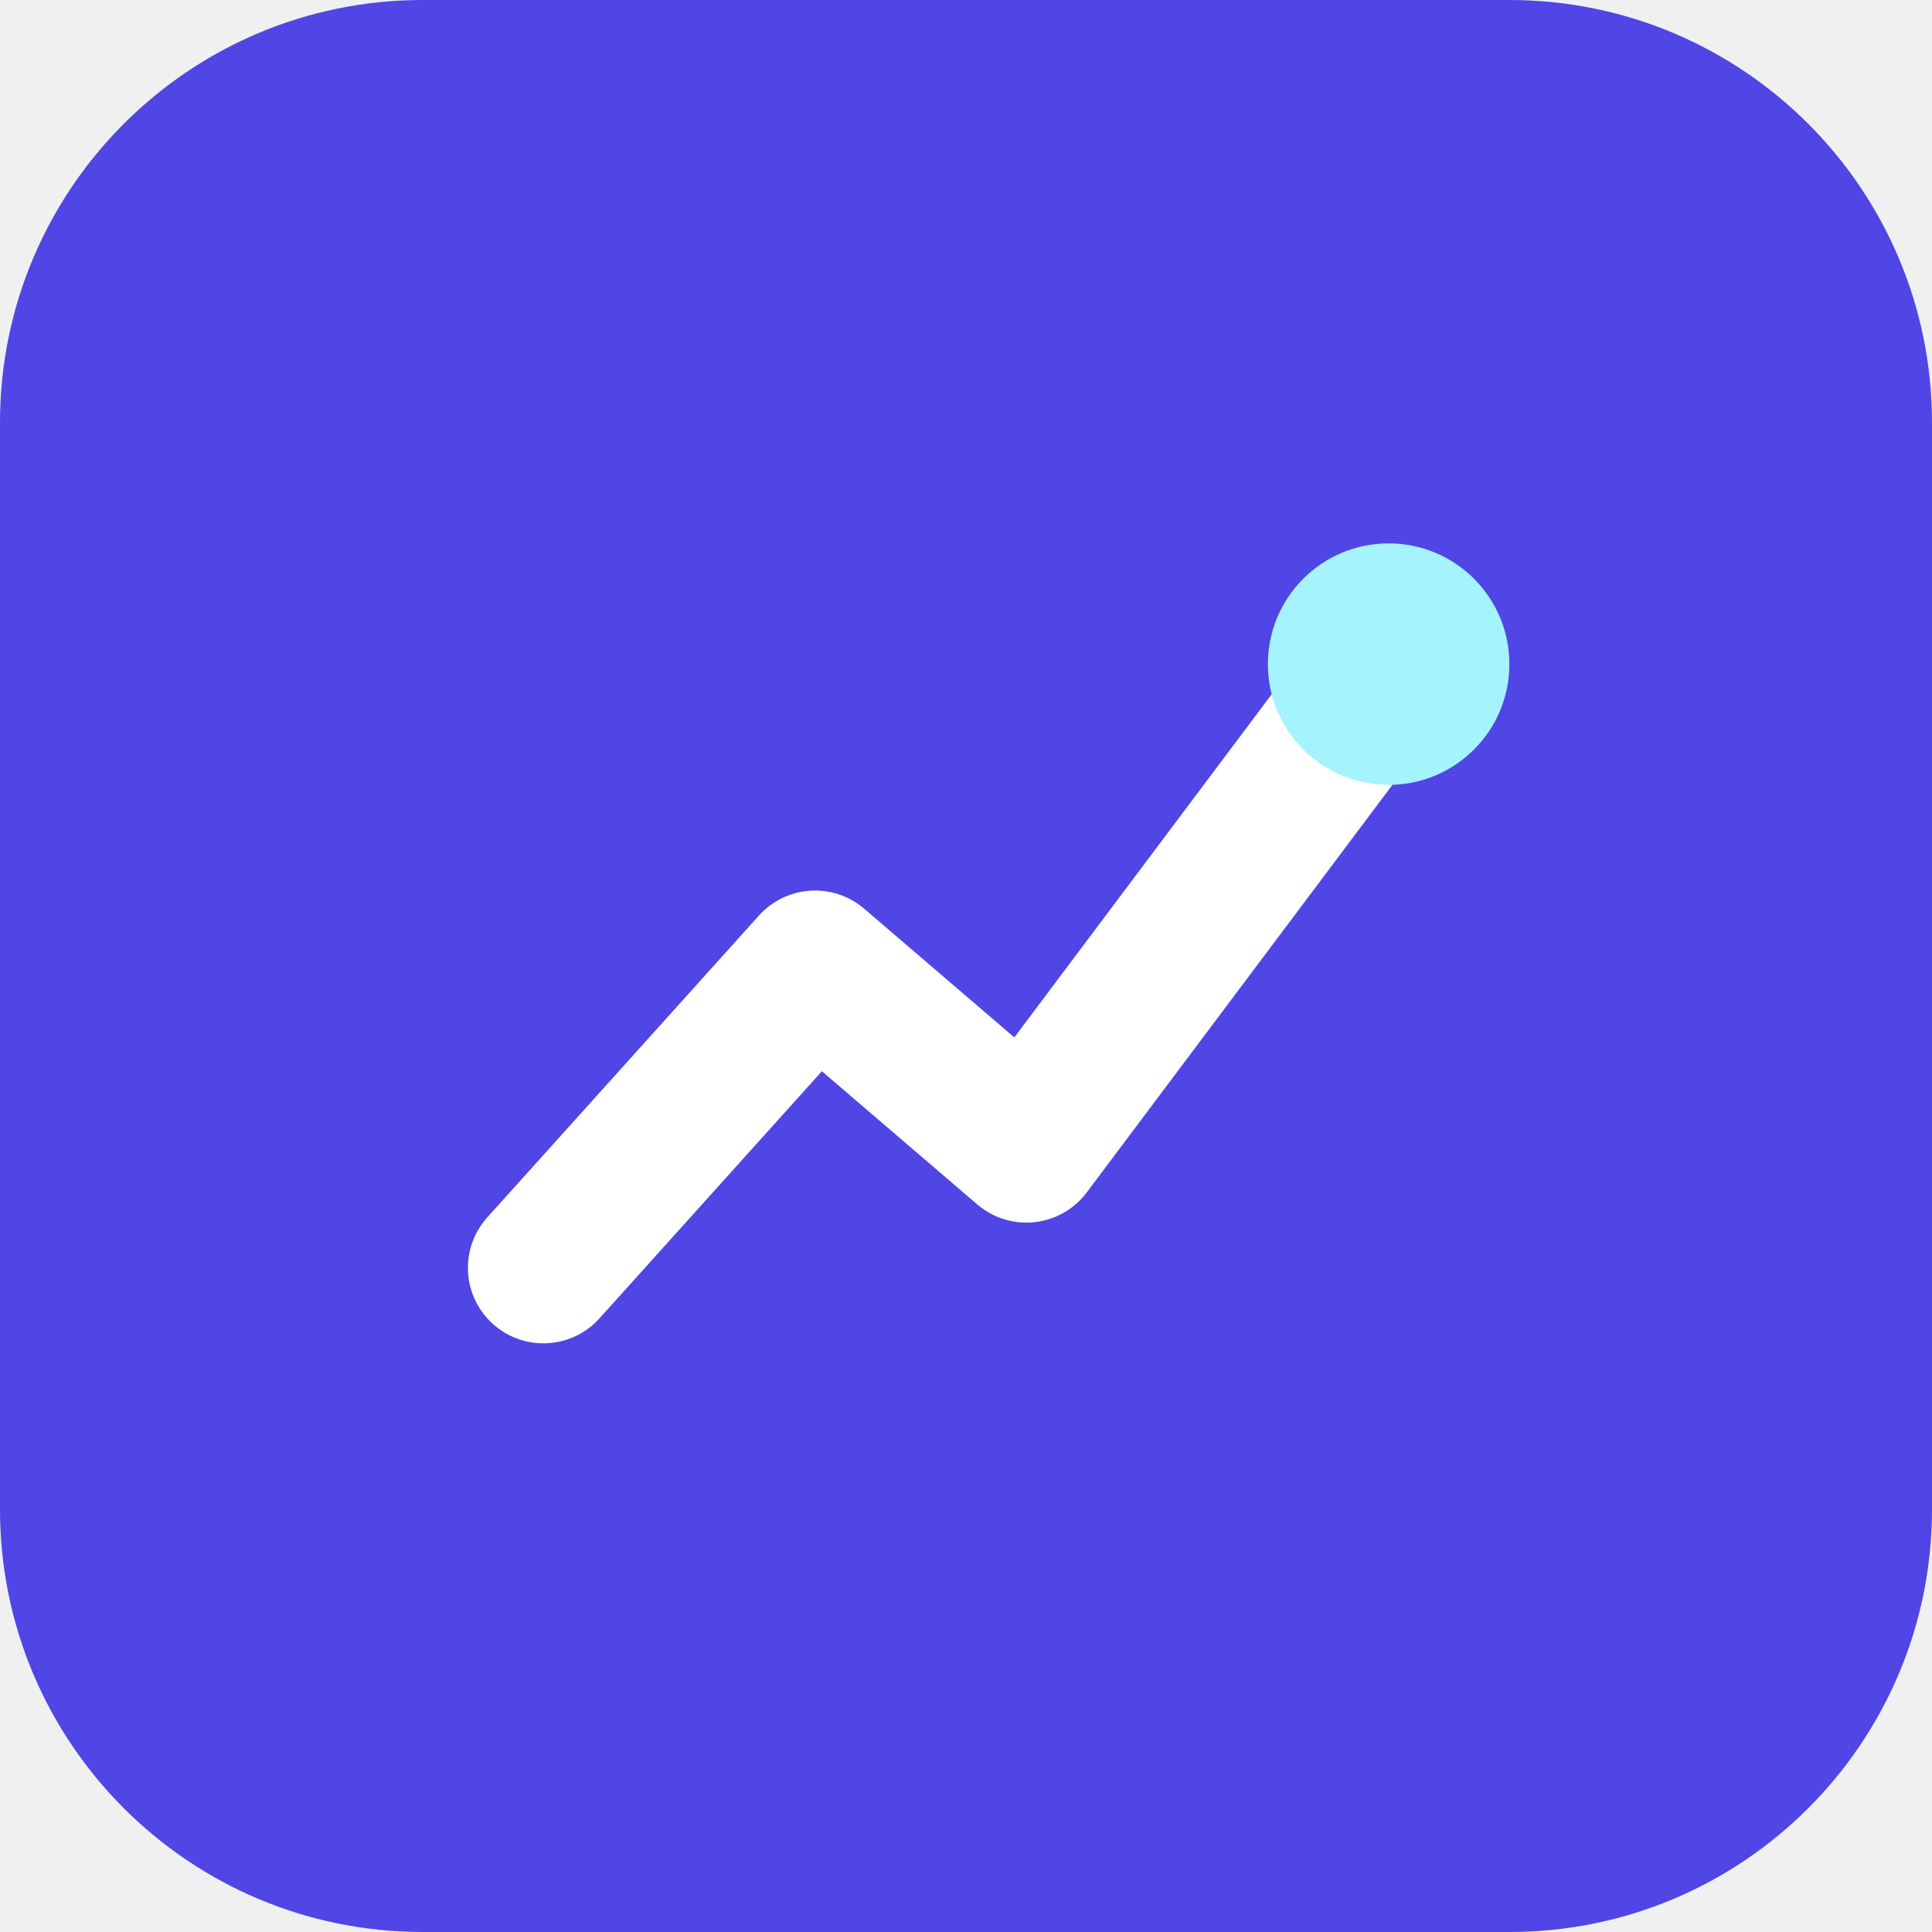
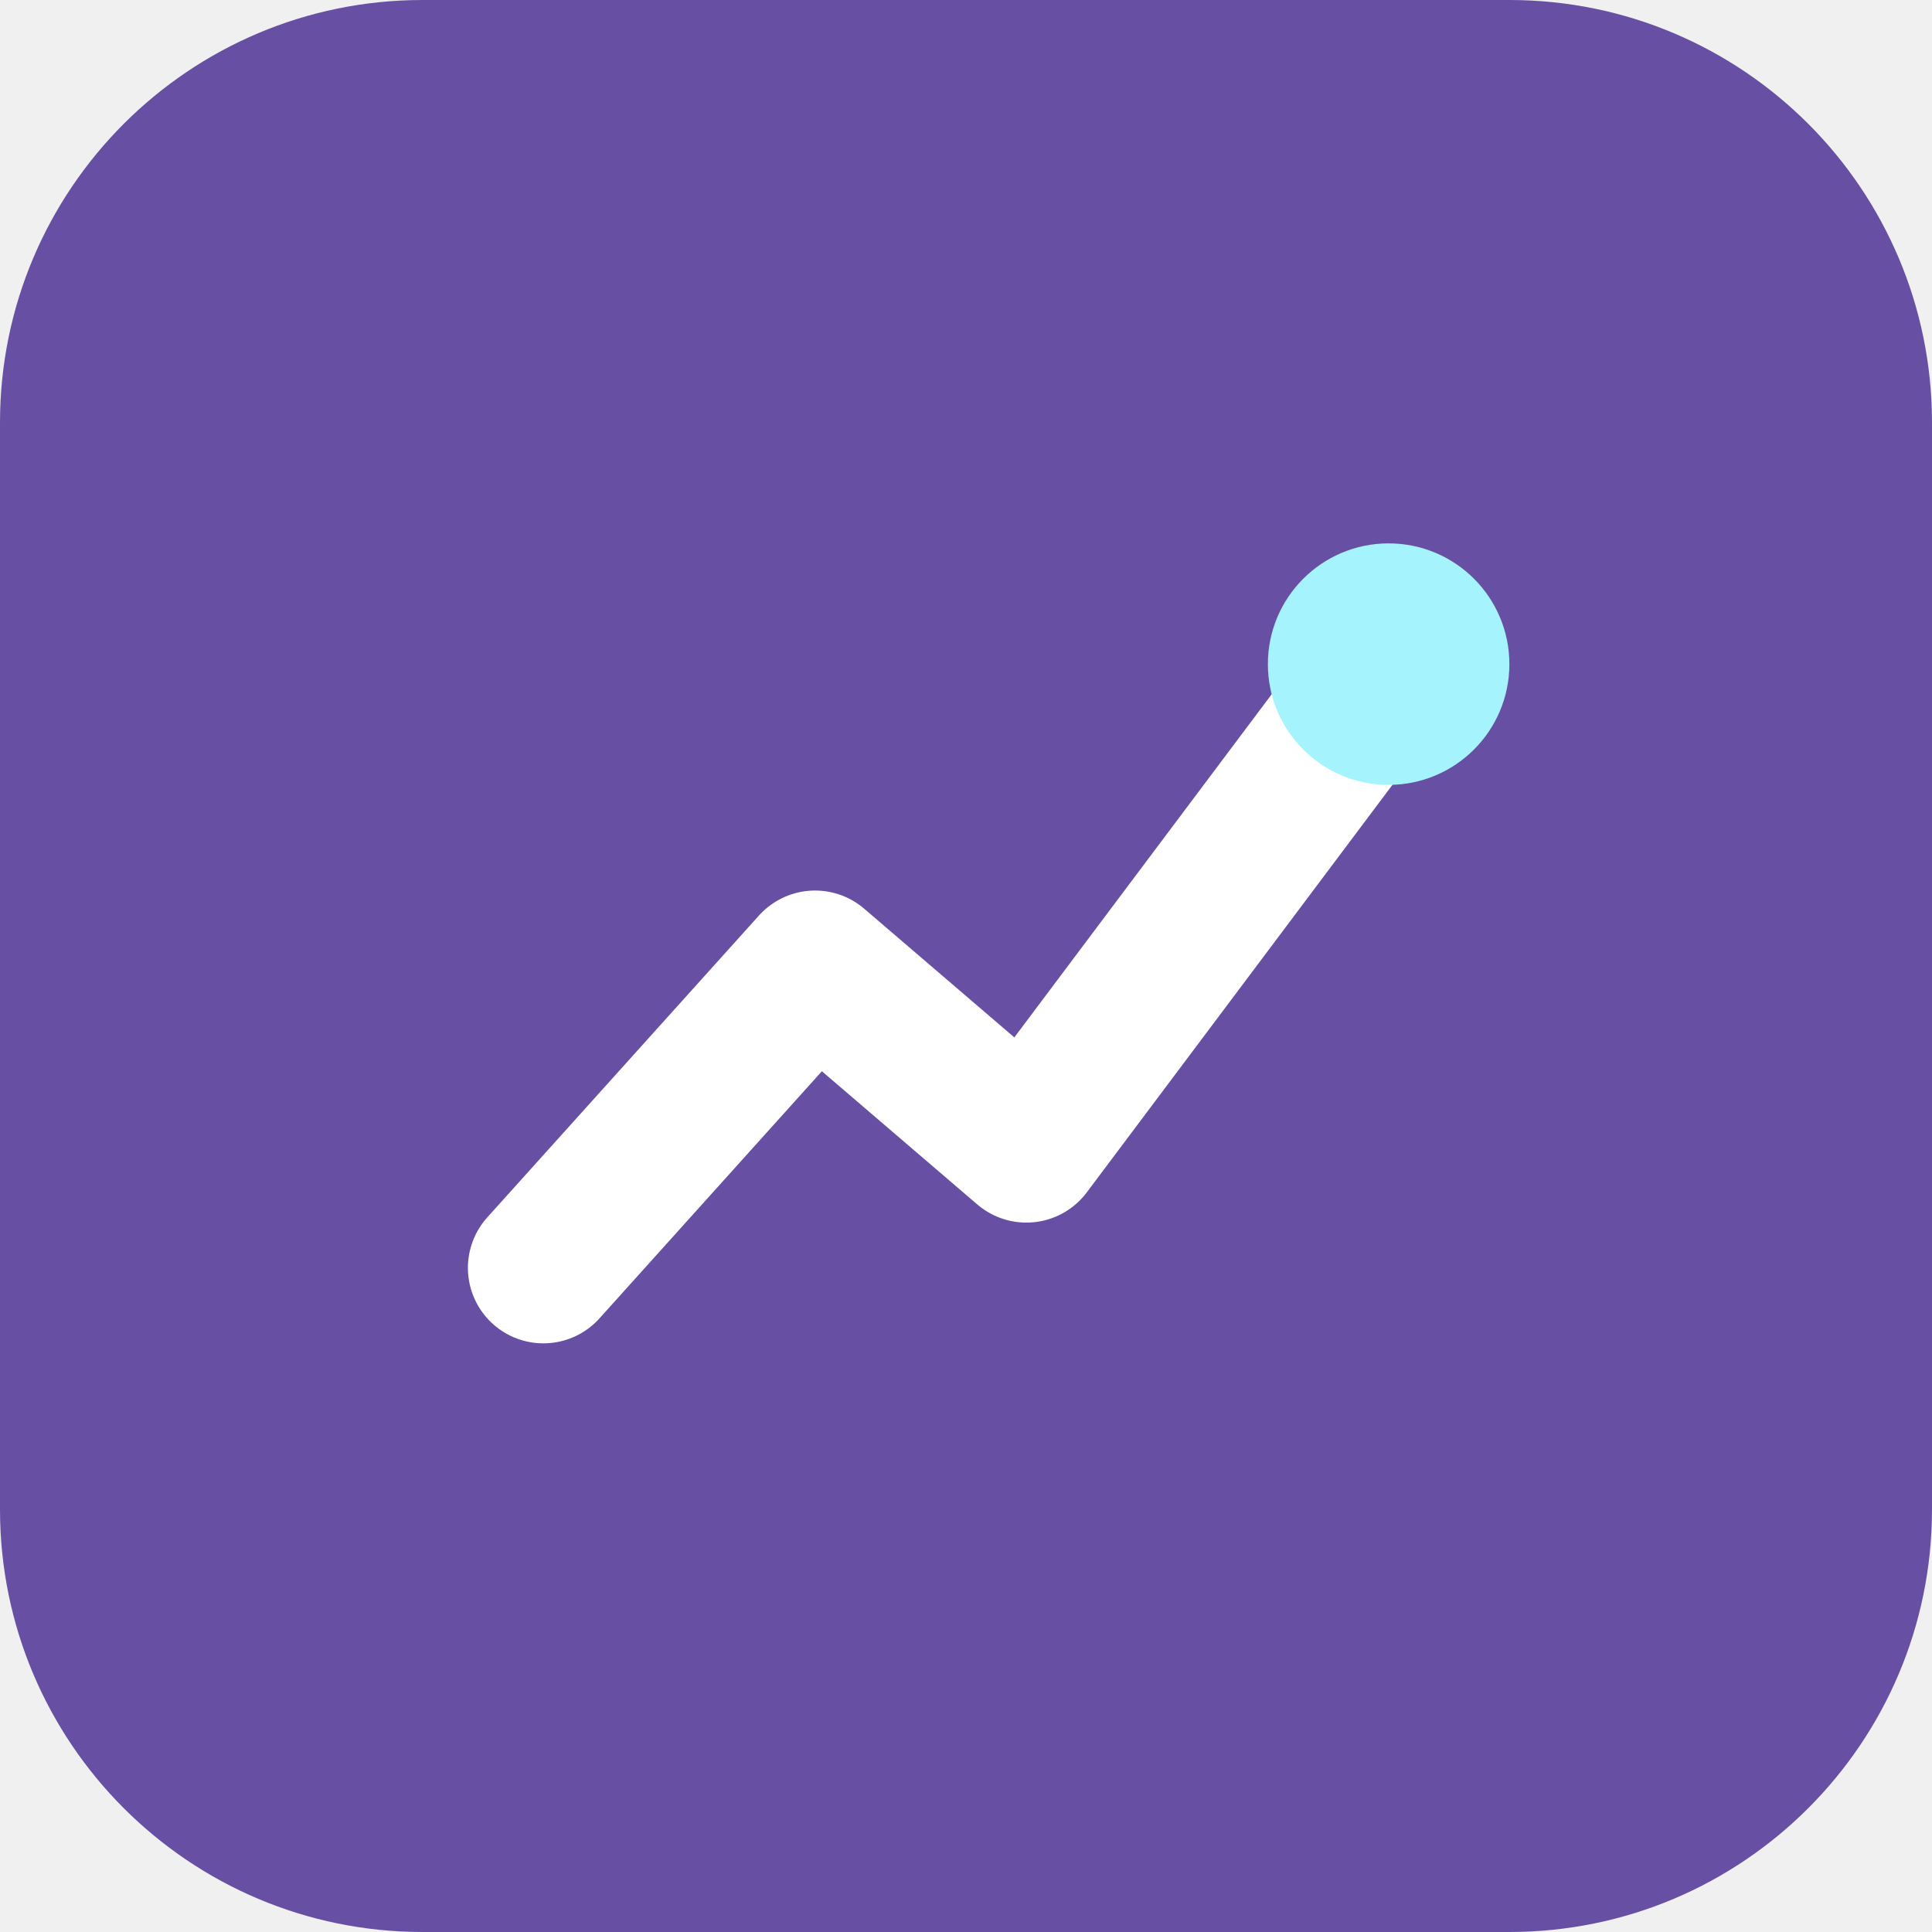
<svg xmlns="http://www.w3.org/2000/svg" viewBox="0 0 64 64">
-   <rect width="64" height="64" rx="14" fill="#4f46e5" />
+   <rect width="64" height="64" rx="14" fill="#6750a4" />
  <path d="M18 42l9-10 7 6 12-16" fill="none" stroke="#fff" stroke-width="5" stroke-linecap="round" stroke-linejoin="round" />
  <circle cx="46" cy="22" r="4" fill="#a5f3fc" />
</svg>
